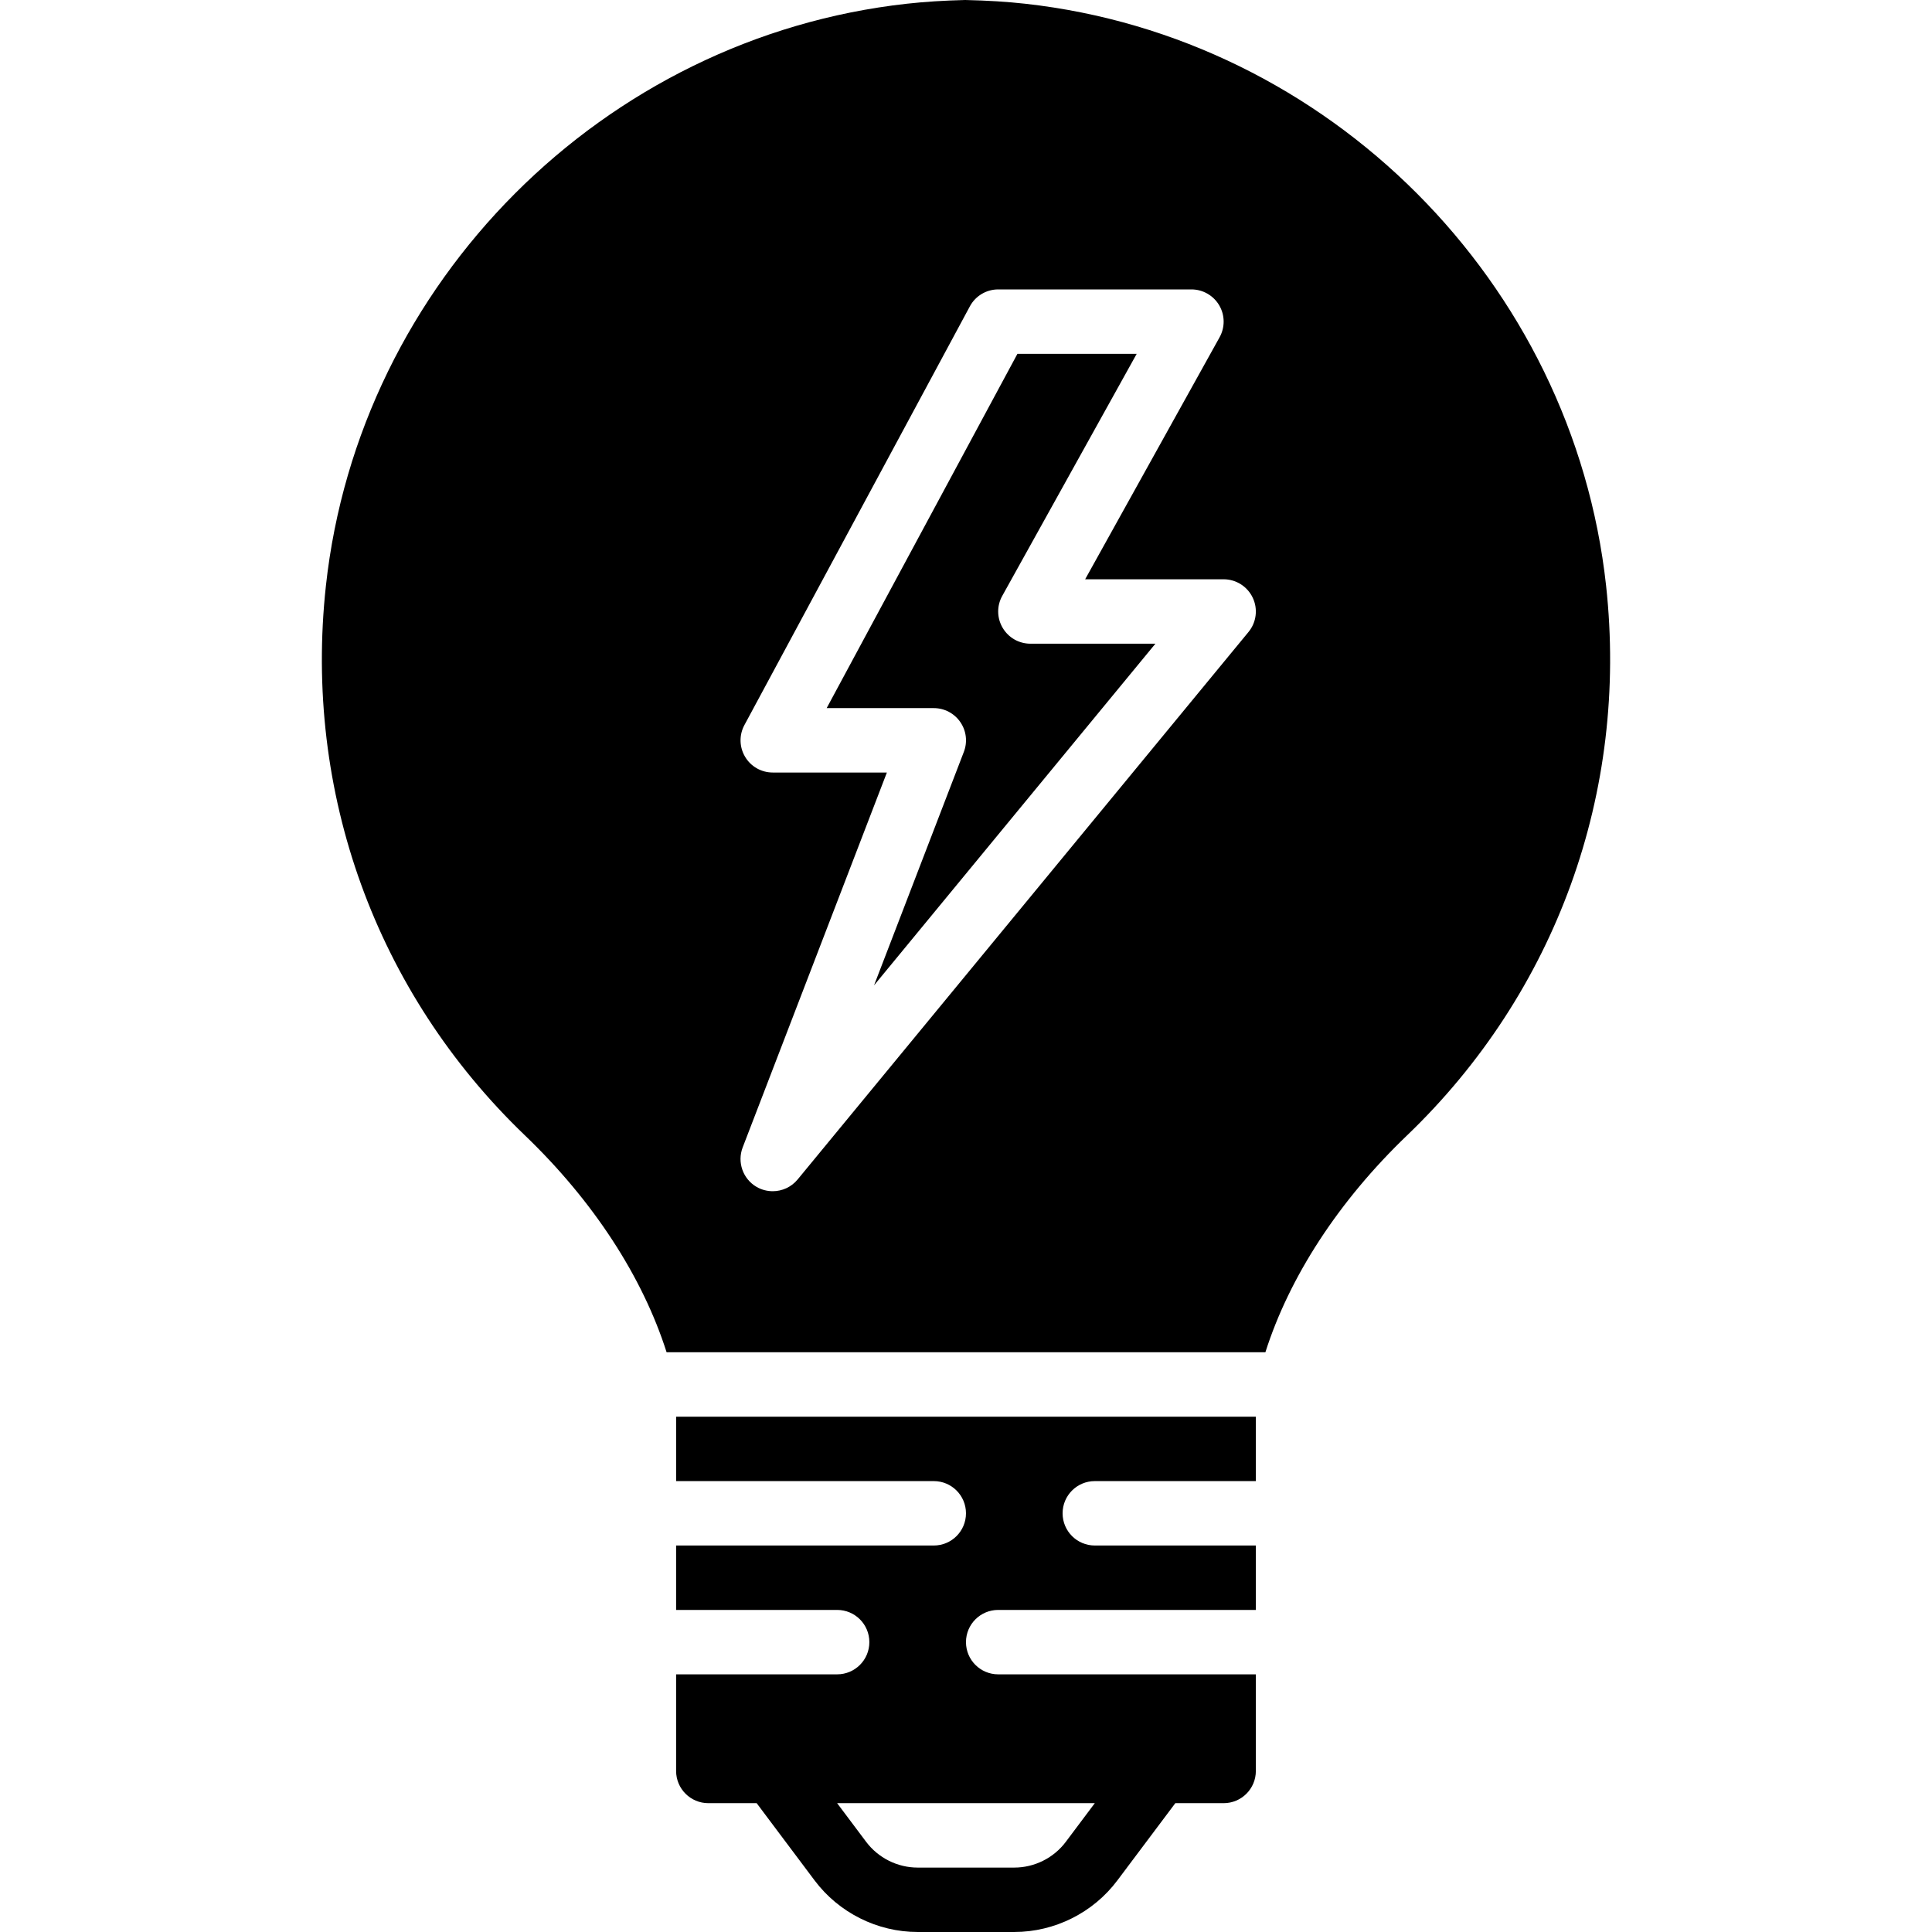
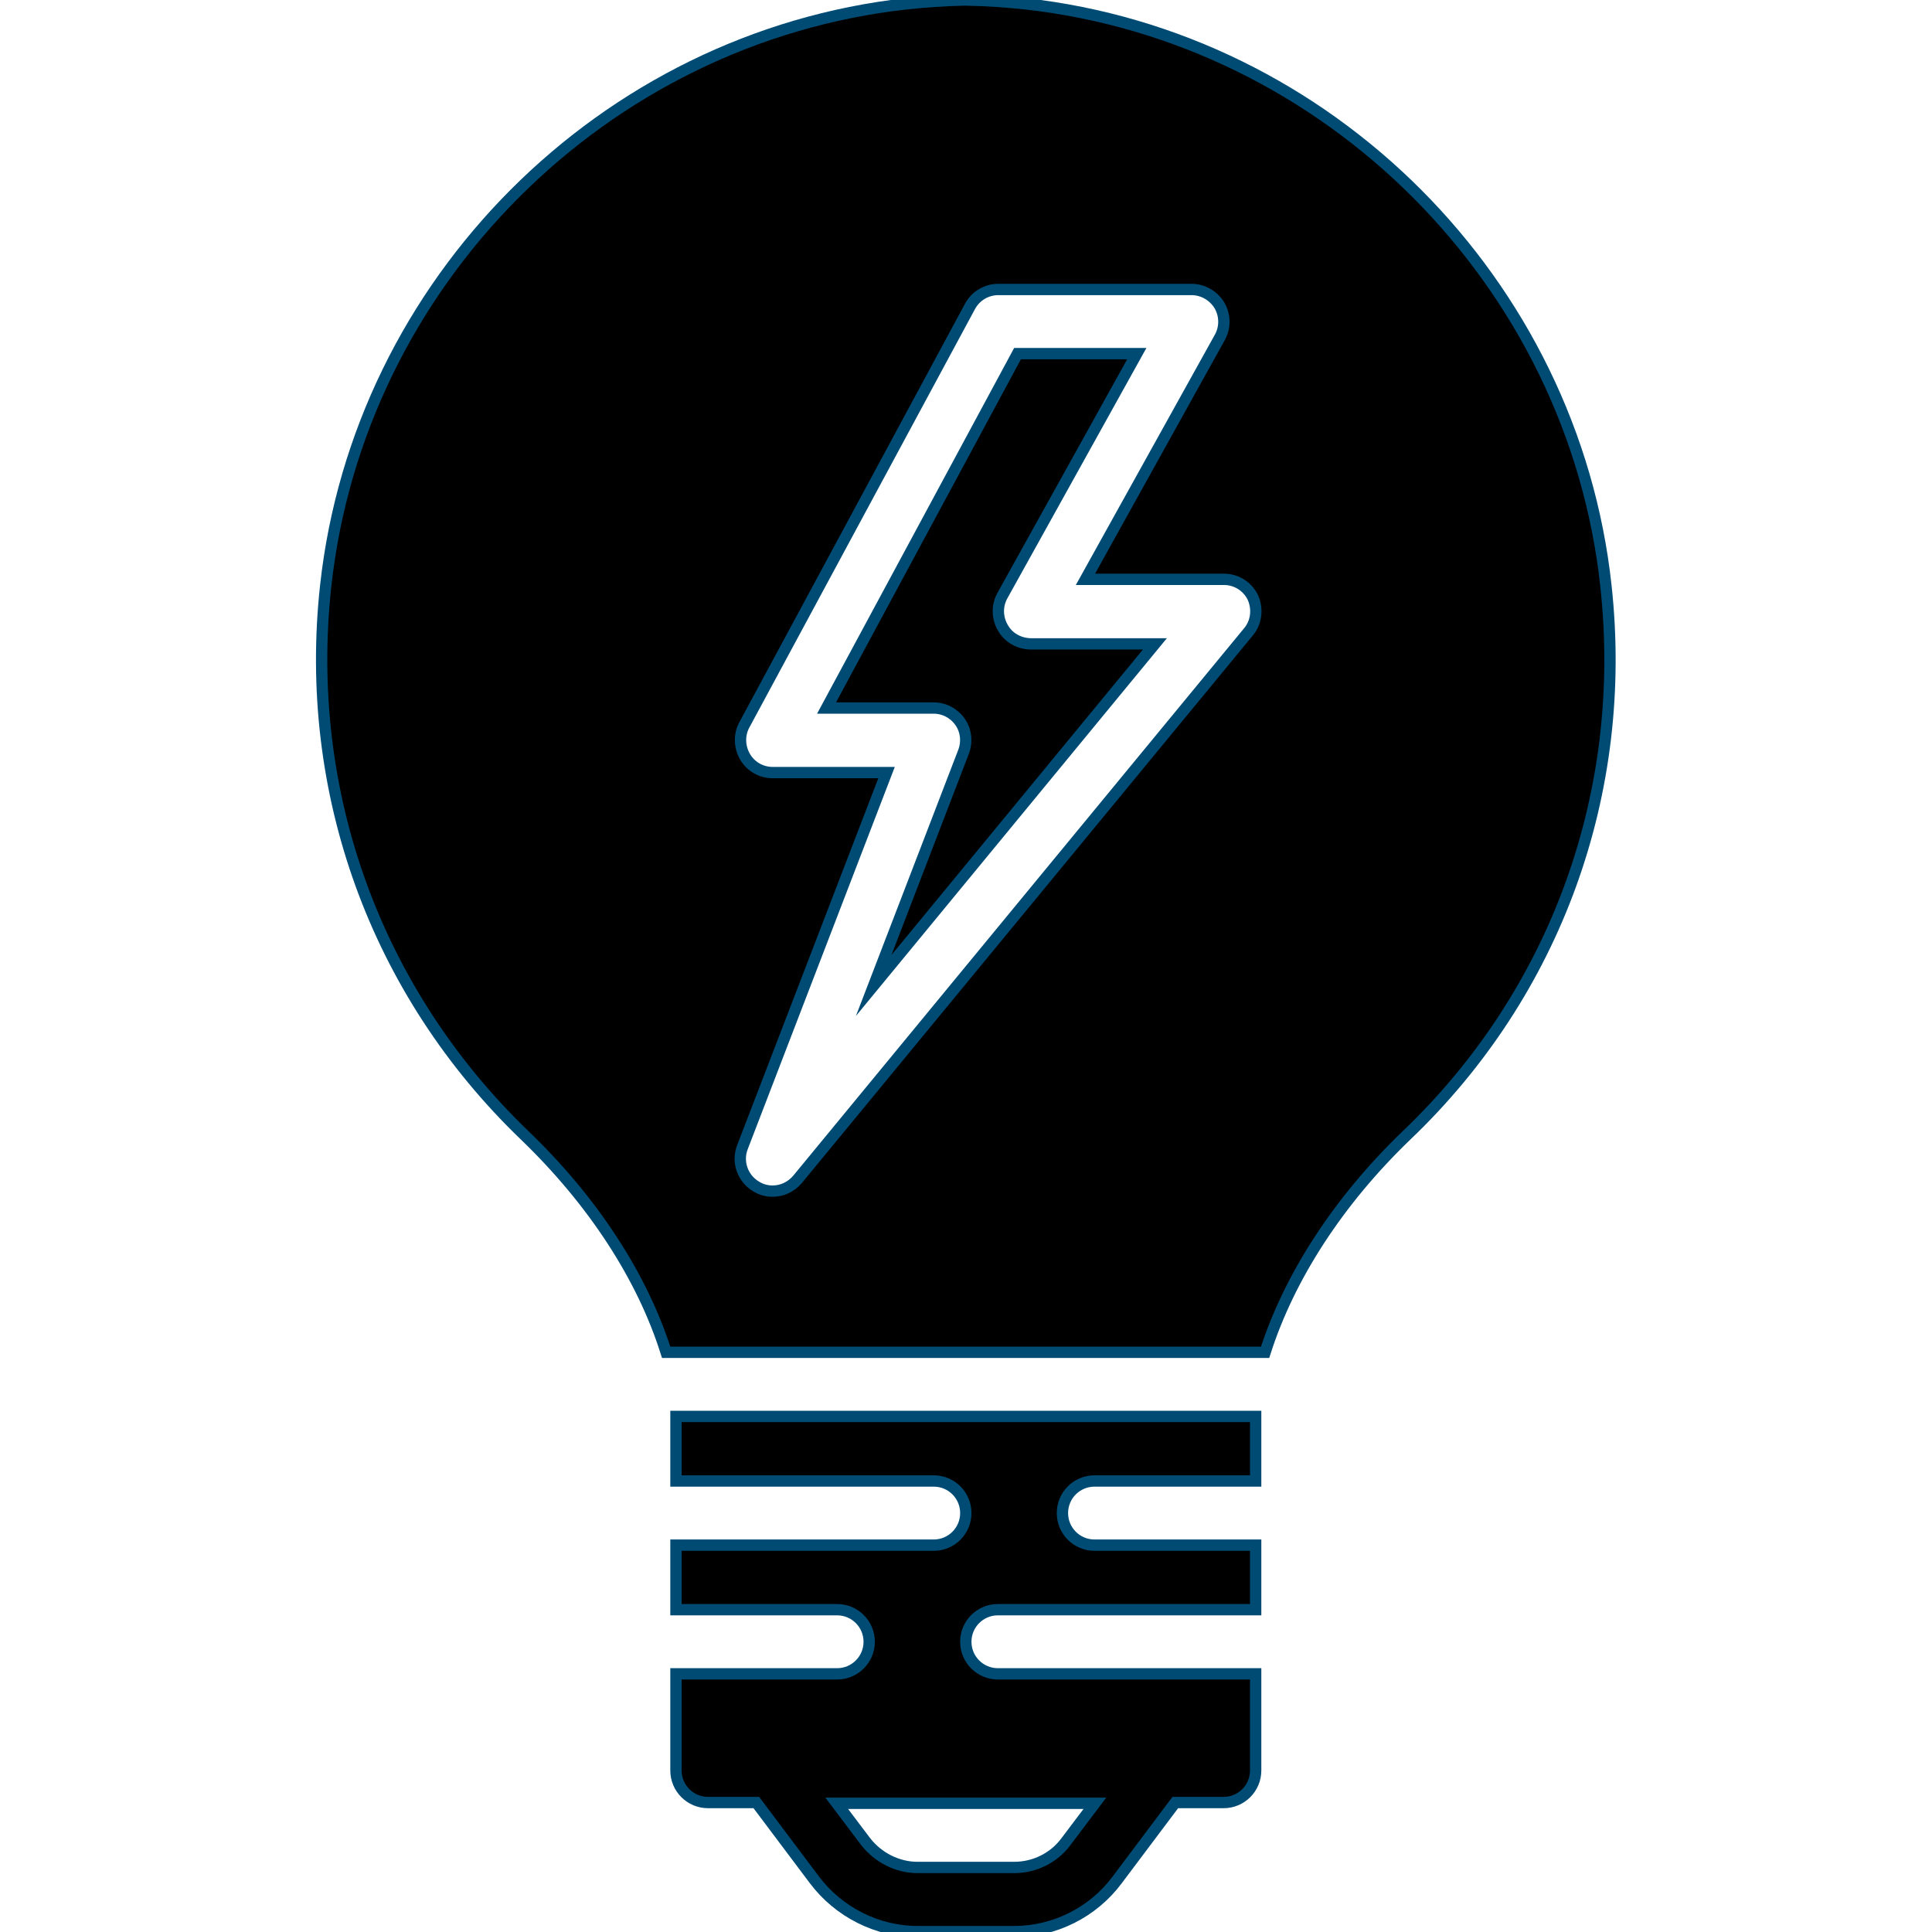
- <svg xmlns="http://www.w3.org/2000/svg" version="1.1" id="Layer_1" x="0px" y="0px" viewBox="0 0 511.885 511.885" style="enable-background:new 0 0 511.885 511.885;" xml:space="preserve">
+ <svg xmlns="http://www.w3.org/2000/svg" version="1.1" id="Layer_1" x="0px" y="0px" viewBox="0 0 511.9 511.9" style="enable-background:new 0 0 511.9 511.9;" xml:space="preserve">
+   <style type="text/css">
+ 	.st0{stroke:#004B74;stroke-width:3;stroke-miterlimit:10;}
+ </style>
  <g>
    <g>
      <g>
-         <path d="M265.652,166.341c-1.536-2.603-1.579-5.828-0.102-8.465l35.618-64.128h-31.599l-50.543,93.867h28.382     c2.807,0,5.444,1.382,7.031,3.703c1.596,2.313,1.946,5.274,0.93,7.902l-23.791,61.85l74.547-90.522h-33.118     C269.979,170.548,267.188,168.952,265.652,166.341z" />
-         <path d="M425.54,155.213C416.759,74.769,352.033,9.907,271.632,0.99c-4.804-0.529-9.873-0.853-15.898-0.99     c-5.615,0.137-10.684,0.461-15.497,0.99C159.846,9.907,95.12,74.769,86.348,155.213c-5.965,54.682,13.252,107.742,52.719,145.596     c18.142,17.399,31.181,37.478,37.547,57.472h158.652c6.366-19.994,19.405-40.073,37.547-57.472     C412.279,262.955,431.496,209.894,425.54,155.213z M330.794,167.441L211.327,312.508c-1.673,2.022-4.113,3.106-6.588,3.106     c-1.476,0-2.953-0.375-4.301-1.152c-3.618-2.125-5.163-6.536-3.669-10.445l38.212-99.337H204.74c-3.004,0-5.786-1.57-7.322-4.156     c-1.544-2.577-1.613-5.777-0.188-8.414l59.733-110.933c1.485-2.773,4.369-4.497,7.509-4.497h51.2c3.029,0,5.82,1.604,7.356,4.207     c1.536,2.603,1.57,5.828,0.102,8.474l-35.618,64.12h36.693c3.302,0,6.306,1.911,7.714,4.898     C333.328,161.357,332.893,164.89,330.794,167.441z" />
-         <path d="M179.136,392.418h68.267c4.719,0,8.533,3.814,8.533,8.533s-3.814,8.533-8.533,8.533h-68.267v17.067h42.667     c4.719,0,8.533,3.814,8.533,8.533c0,4.719-3.814,8.533-8.533,8.533h-42.667v25.6c0,4.719,3.823,8.533,8.533,8.533h12.809     l15.352,20.471c6.409,8.55,16.614,13.662,27.307,13.662h25.6c10.692,0,20.907-5.111,27.307-13.662l15.36-20.471h12.8     c4.719,0,8.533-3.814,8.533-8.533v-25.6h-68.267c-4.71,0-8.533-3.814-8.533-8.533c0-4.719,3.823-8.533,8.533-8.533h68.267     v-17.067h-42.667c-4.71,0-8.533-3.814-8.533-8.533s3.823-8.533,8.533-8.533h42.667v-17.067h-153.6V392.418z M290.069,477.751     l-7.68,10.24c-3.2,4.275-8.303,6.827-13.653,6.827h-25.6c-5.342,0-10.445-2.551-13.653-6.827l-7.68-10.24H290.069z" />
+         <path class="st0" d="M265.7,166.3c-1.5-2.6-1.6-5.8-0.1-8.5l35.6-64.1h-31.6L219,187.6h28.4c2.8,0,5.4,1.4,7,3.7     c1.6,2.3,1.9,5.3,0.9,7.9l-23.8,61.9l74.5-90.5H273C270,170.5,267.2,169,265.7,166.3z" />
+         <path class="st0" d="M425.5,155.2C416.8,74.8,352,9.9,271.6,1c-4.8-0.5-9.9-0.9-15.9-1c-5.6,0.1-10.7,0.5-15.5,1     C159.8,9.9,95.1,74.8,86.3,155.2c-6,54.7,13.3,107.7,52.7,145.6c18.1,17.4,31.2,37.5,37.5,57.5h158.7c6.4-20,19.4-40.1,37.5-57.5     C412.3,263,431.5,209.9,425.5,155.2z M330.8,167.4L211.3,312.5c-1.7,2-4.1,3.1-6.6,3.1c-1.5,0-3-0.4-4.3-1.2     c-3.6-2.1-5.2-6.5-3.7-10.4l38.2-99.3h-30.2c-3,0-5.8-1.6-7.3-4.2c-1.5-2.6-1.6-5.8-0.2-8.4L257,81.2c1.5-2.8,4.4-4.5,7.5-4.5     h51.2c3,0,5.8,1.6,7.4,4.2c1.5,2.6,1.6,5.8,0.1,8.5l-35.6,64.1h36.7c3.3,0,6.3,1.9,7.7,4.9C333.3,161.4,332.9,164.9,330.8,167.4z     " />
+         <path class="st0" d="M179.1,392.4h68.3c4.7,0,8.5,3.8,8.5,8.5s-3.8,8.5-8.5,8.5h-68.3v17.1h42.7c4.7,0,8.5,3.8,8.5,8.5     s-3.8,8.5-8.5,8.5h-42.7v25.6c0,4.7,3.8,8.5,8.5,8.5h12.8l15.4,20.5c6.4,8.5,16.6,13.7,27.3,13.7h25.6c10.7,0,20.9-5.1,27.3-13.7     l15.4-20.5h12.8c4.7,0,8.5-3.8,8.5-8.5v-25.6h-68.3c-4.7,0-8.5-3.8-8.5-8.5s3.8-8.5,8.5-8.5h68.3v-17.1h-42.7     c-4.7,0-8.5-3.8-8.5-8.5s3.8-8.5,8.5-8.5h42.7v-17.1H179.1L179.1,392.4L179.1,392.4z M290.1,477.8l-7.7,10.2     c-3.2,4.3-8.3,6.8-13.7,6.8h-25.6c-5.3,0-10.4-2.6-13.7-6.8l-7.7-10.2H290.1z" />
      </g>
    </g>
  </g>
-   <g>
- </g>
-   <g>
- </g>
-   <g>
- </g>
-   <g>
- </g>
-   <g>
- </g>
-   <g>
- </g>
-   <g>
- </g>
-   <g>
- </g>
-   <g>
- </g>
-   <g>
- </g>
-   <g>
- </g>
-   <g>
- </g>
-   <g>
- </g>
-   <g>
- </g>
-   <g>
- </g>
</svg>
